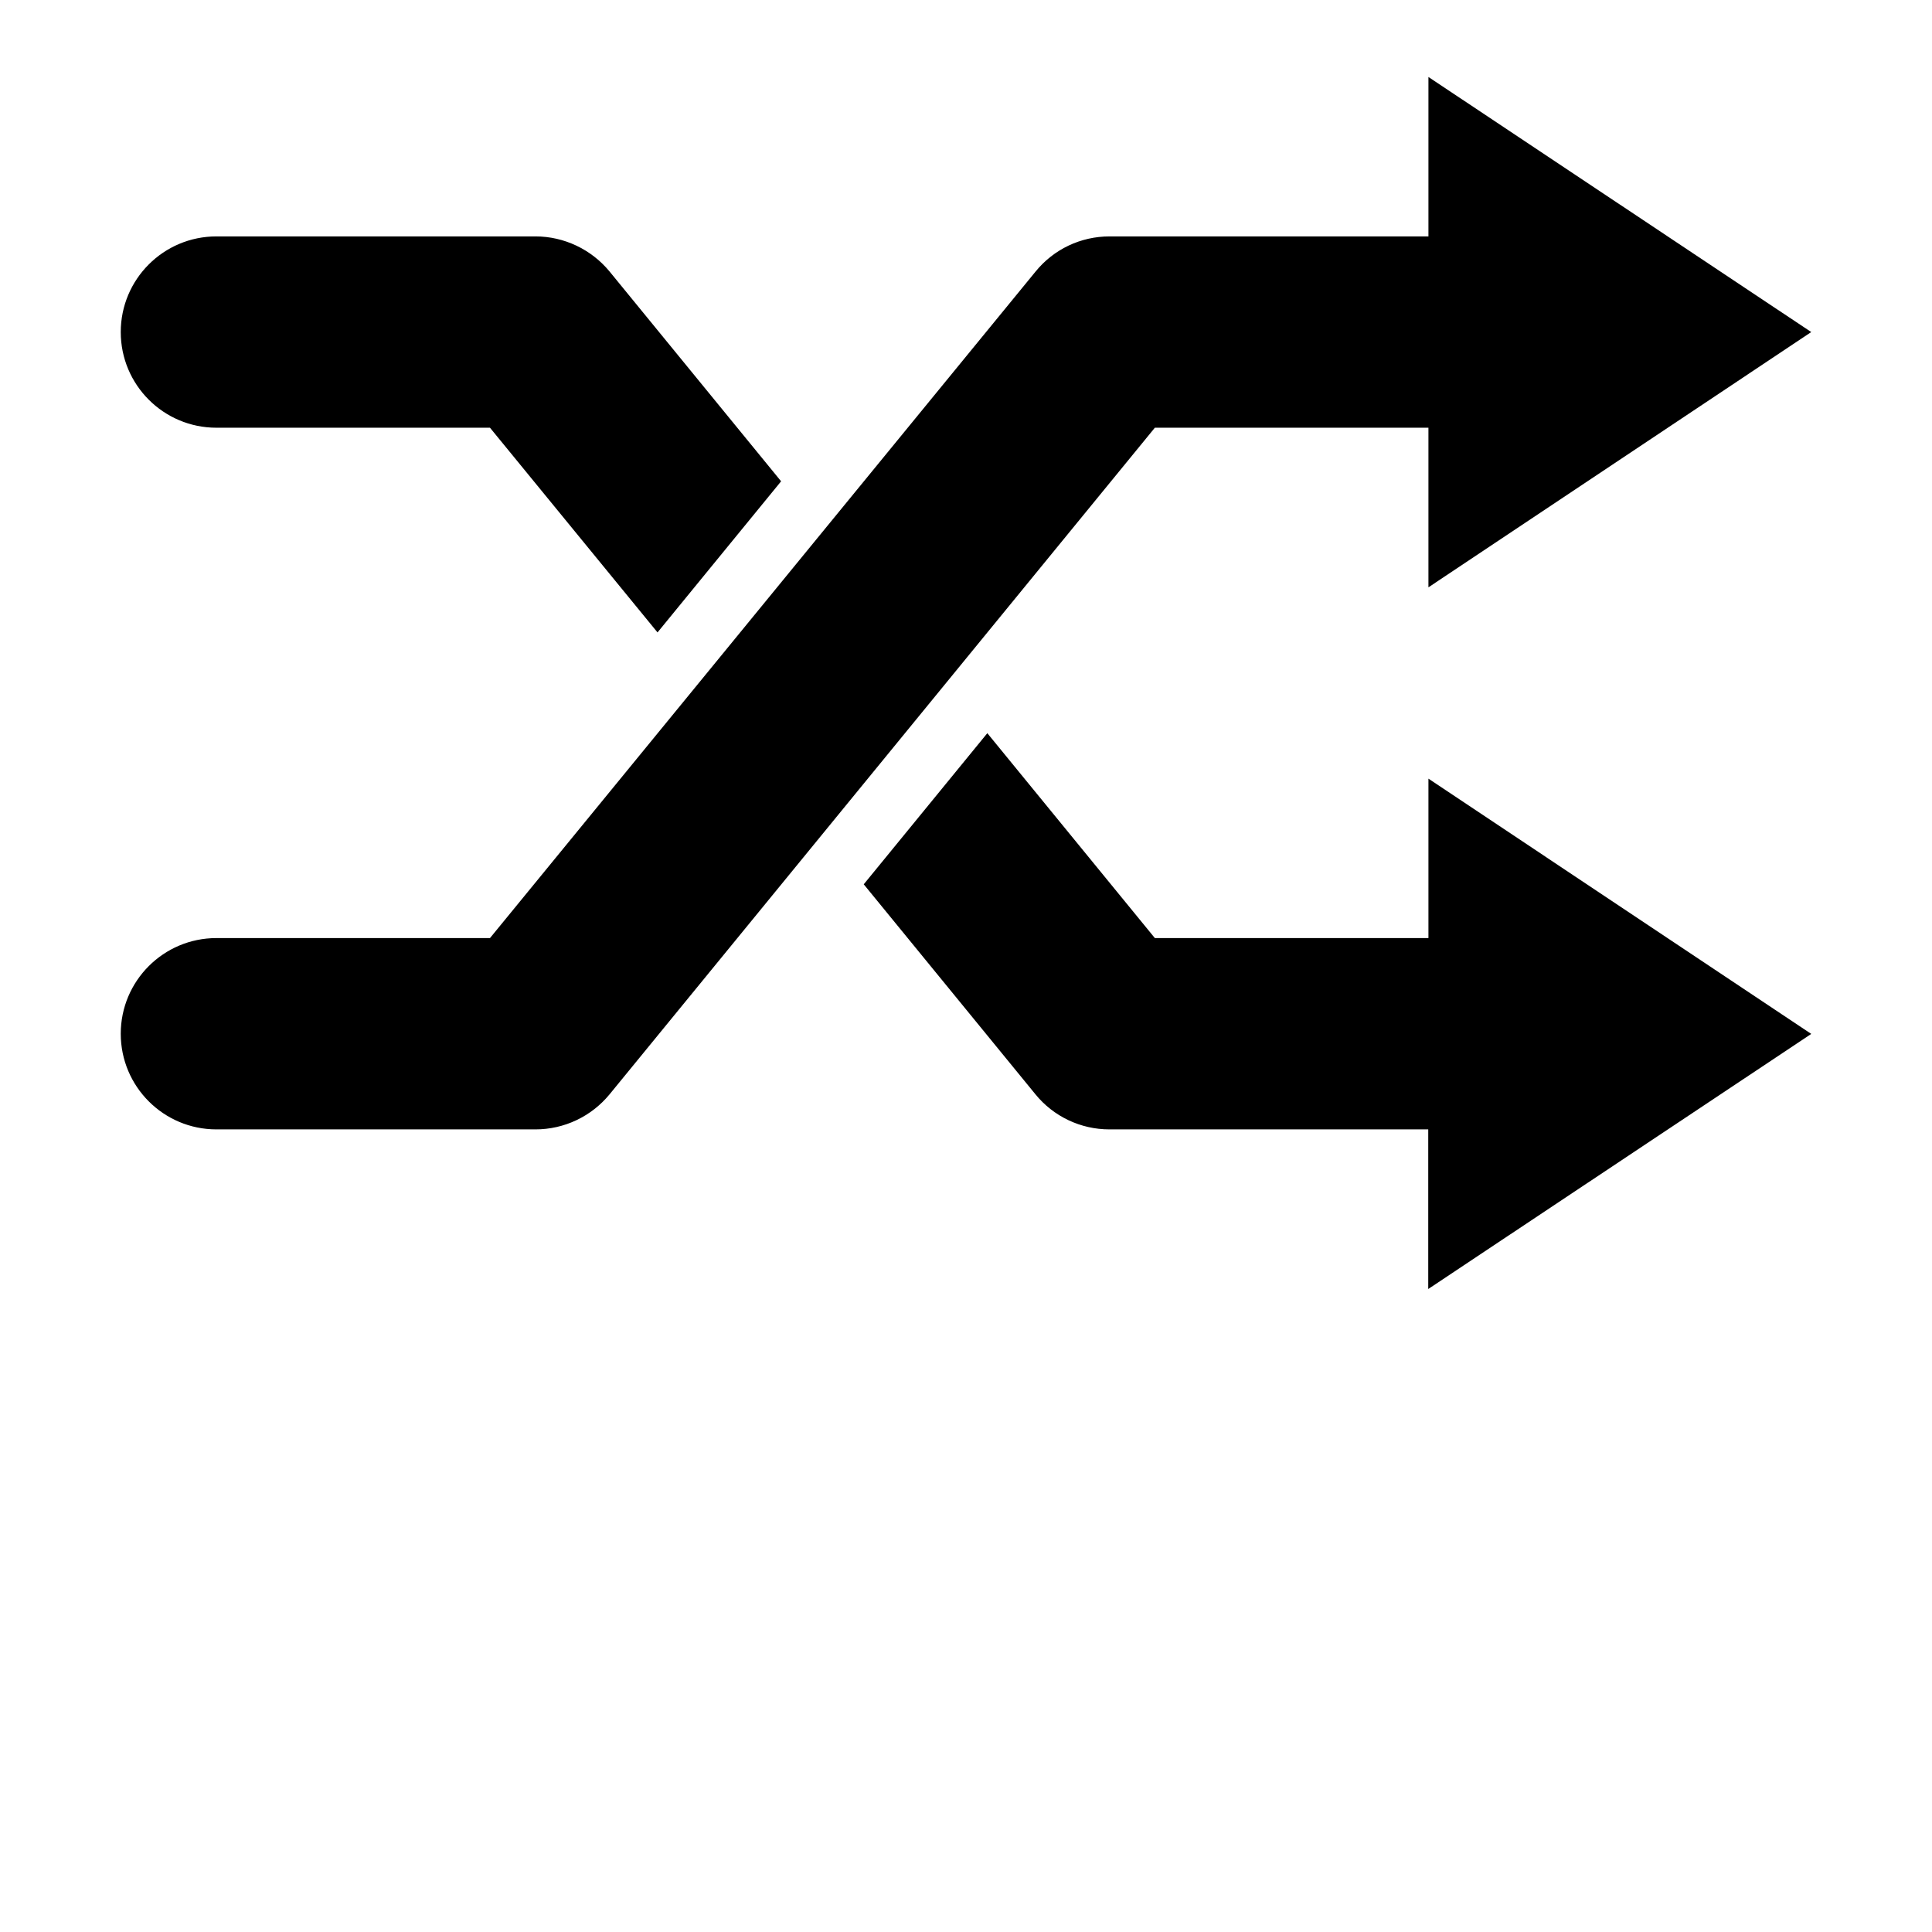
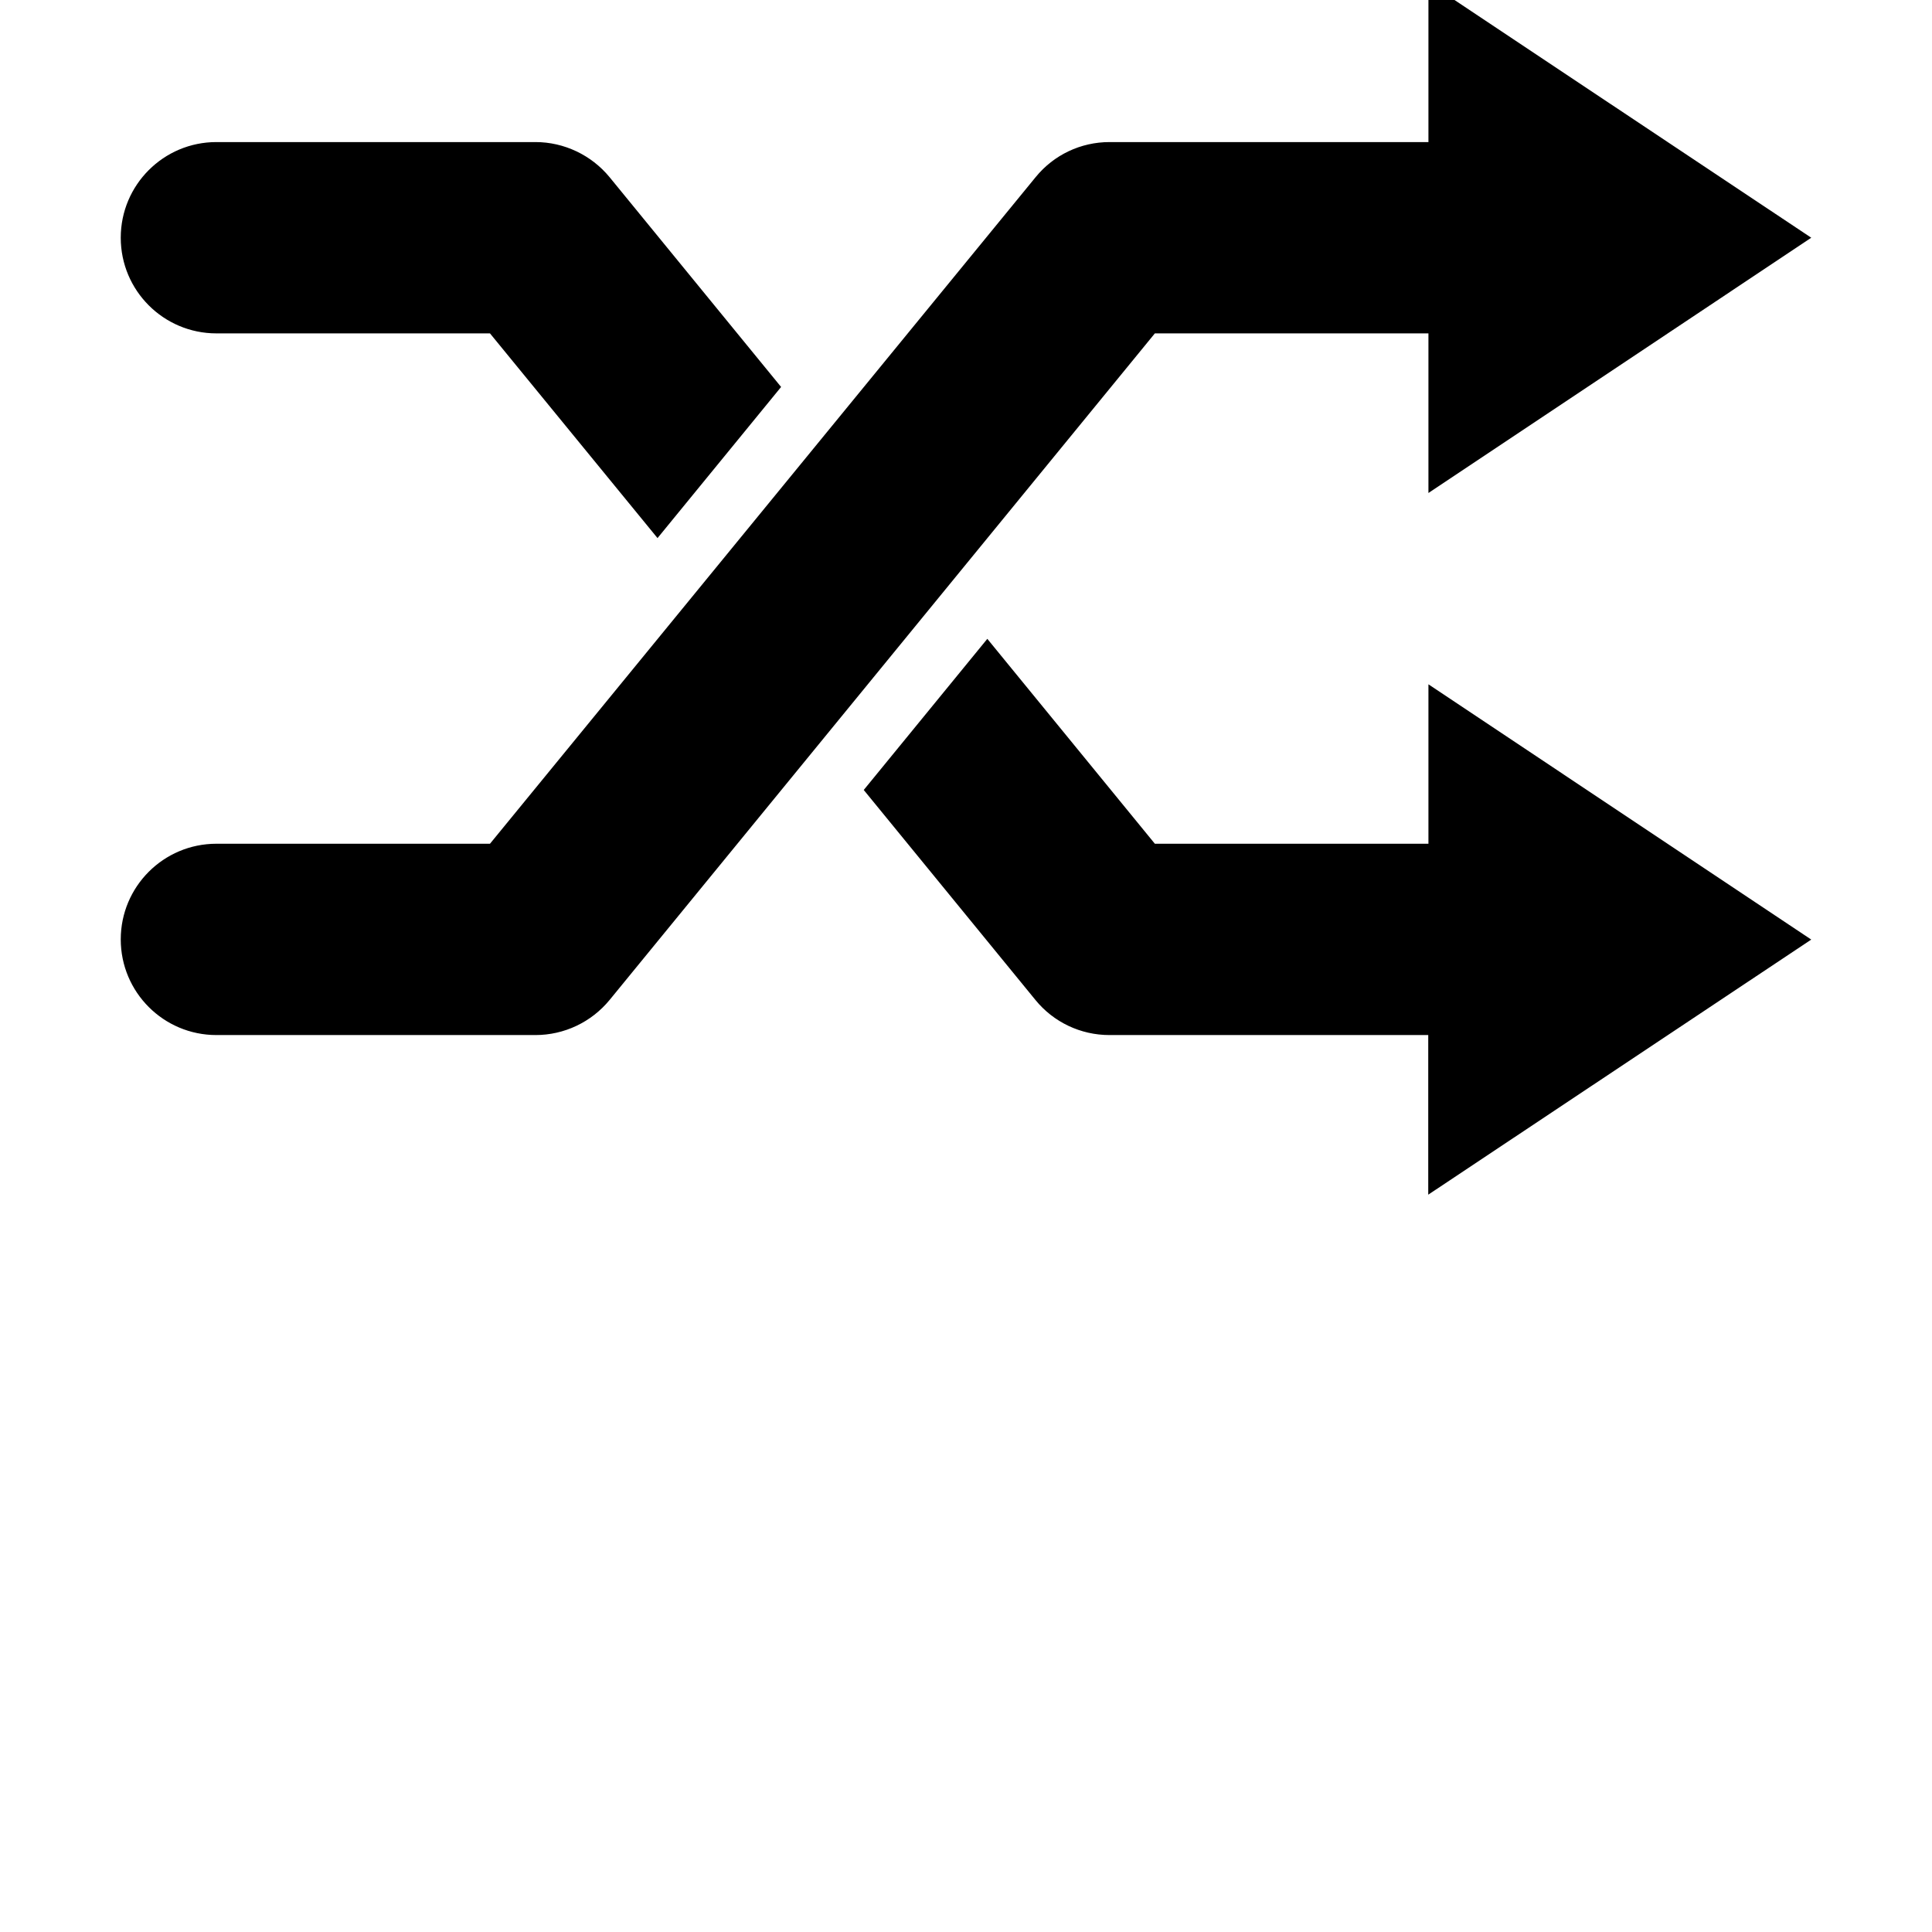
<svg xmlns="http://www.w3.org/2000/svg" class="icon" style="vertical-align: middle;fill: currentColor;overflow: hidden;" viewBox="0 0 1024 1024" version="1.1">
-   <g id="layer1" transform="translate(0, -150)">
+   <g id="layer1" transform="translate(0, -200)">
    <path d="M960 698L757.1 562.7v84.5h-145l-88.8-108.6-65.5 80.1 91 111.3c9.6 11.8 24 18.6 39.2 18.6h169v84.6L960 698zM283.8 275.3H114.7C86.7 275.3 64 298 64 326c0 28 22.7 50.7 50.7 50.7h145l88.8 108.5 65.5-80.1-91-111.3c-9.6-11.6-24-18.5-39.2-18.5M960 326L757.1 190.8v84.5h-169c-15.3 0-29.6 6.8-39.2 18.6L259.7 647.2h-145c-28 0-50.7 22.7-50.7 50.7 0 28 22.7 50.7 50.7 50.7h169.1c15.2 0 29.6-6.8 39.3-18.6l289-353.3h145v84.6L960 326z" />
  </g>
</svg>
